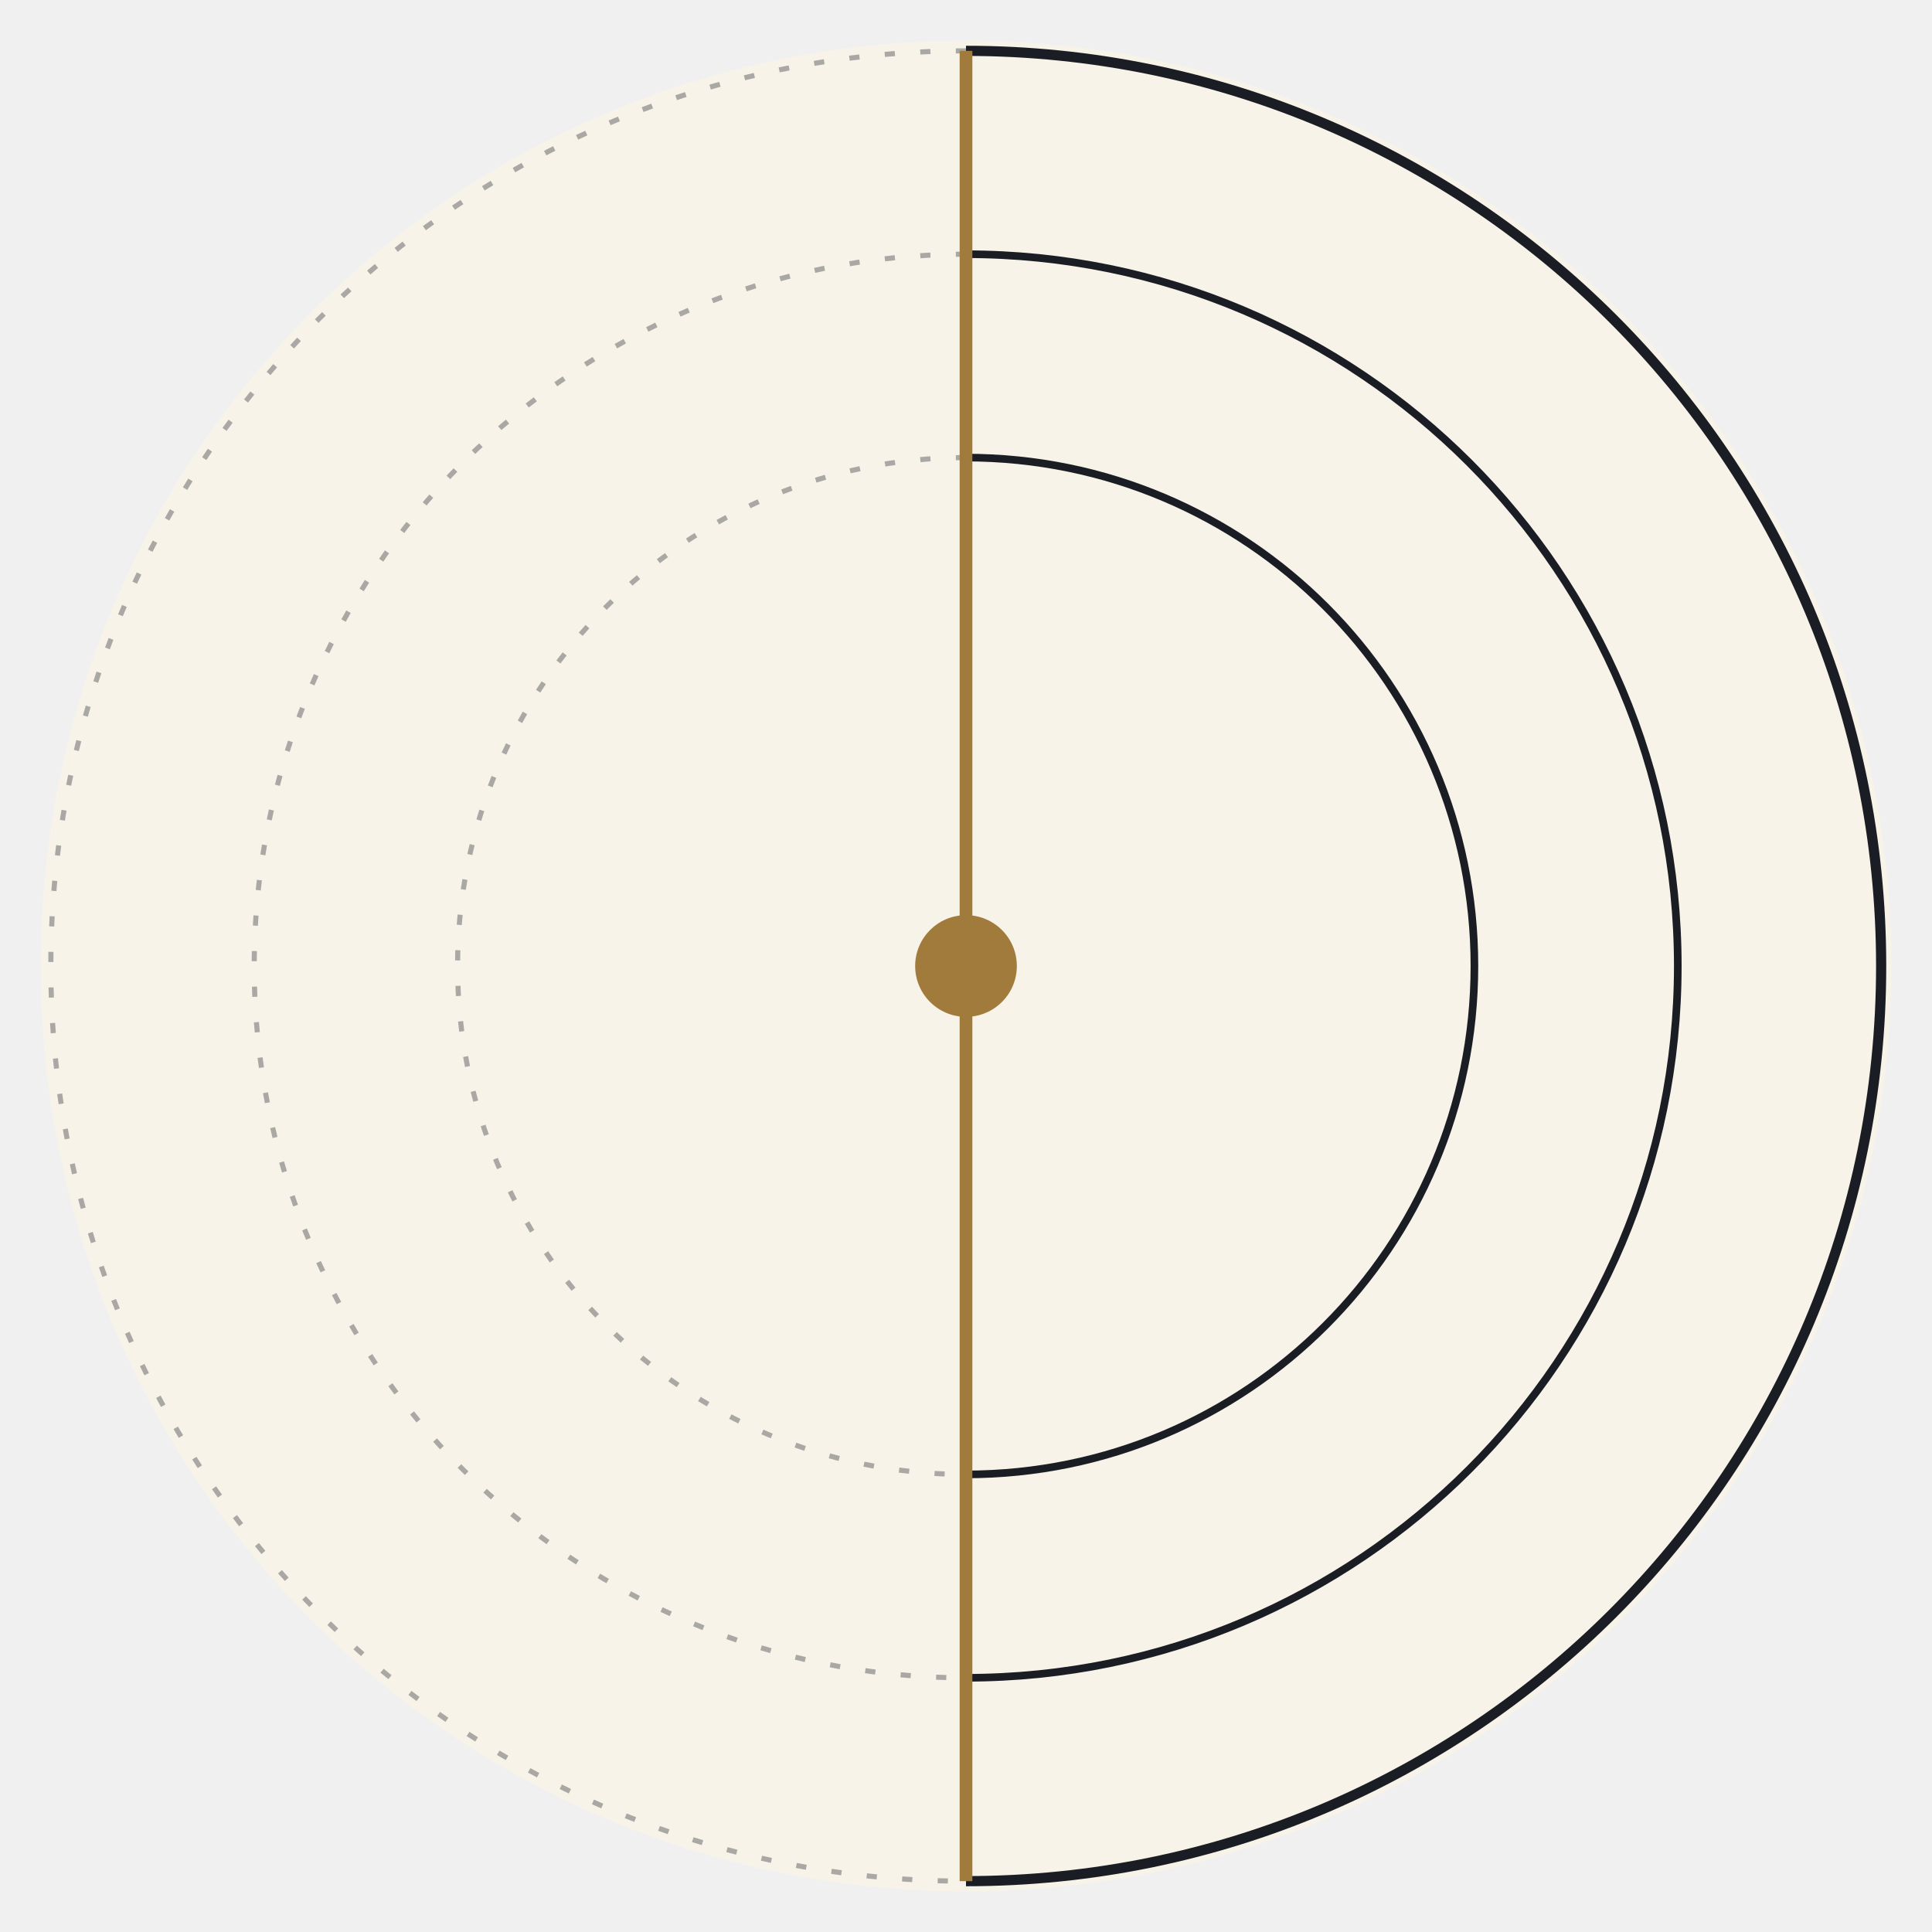
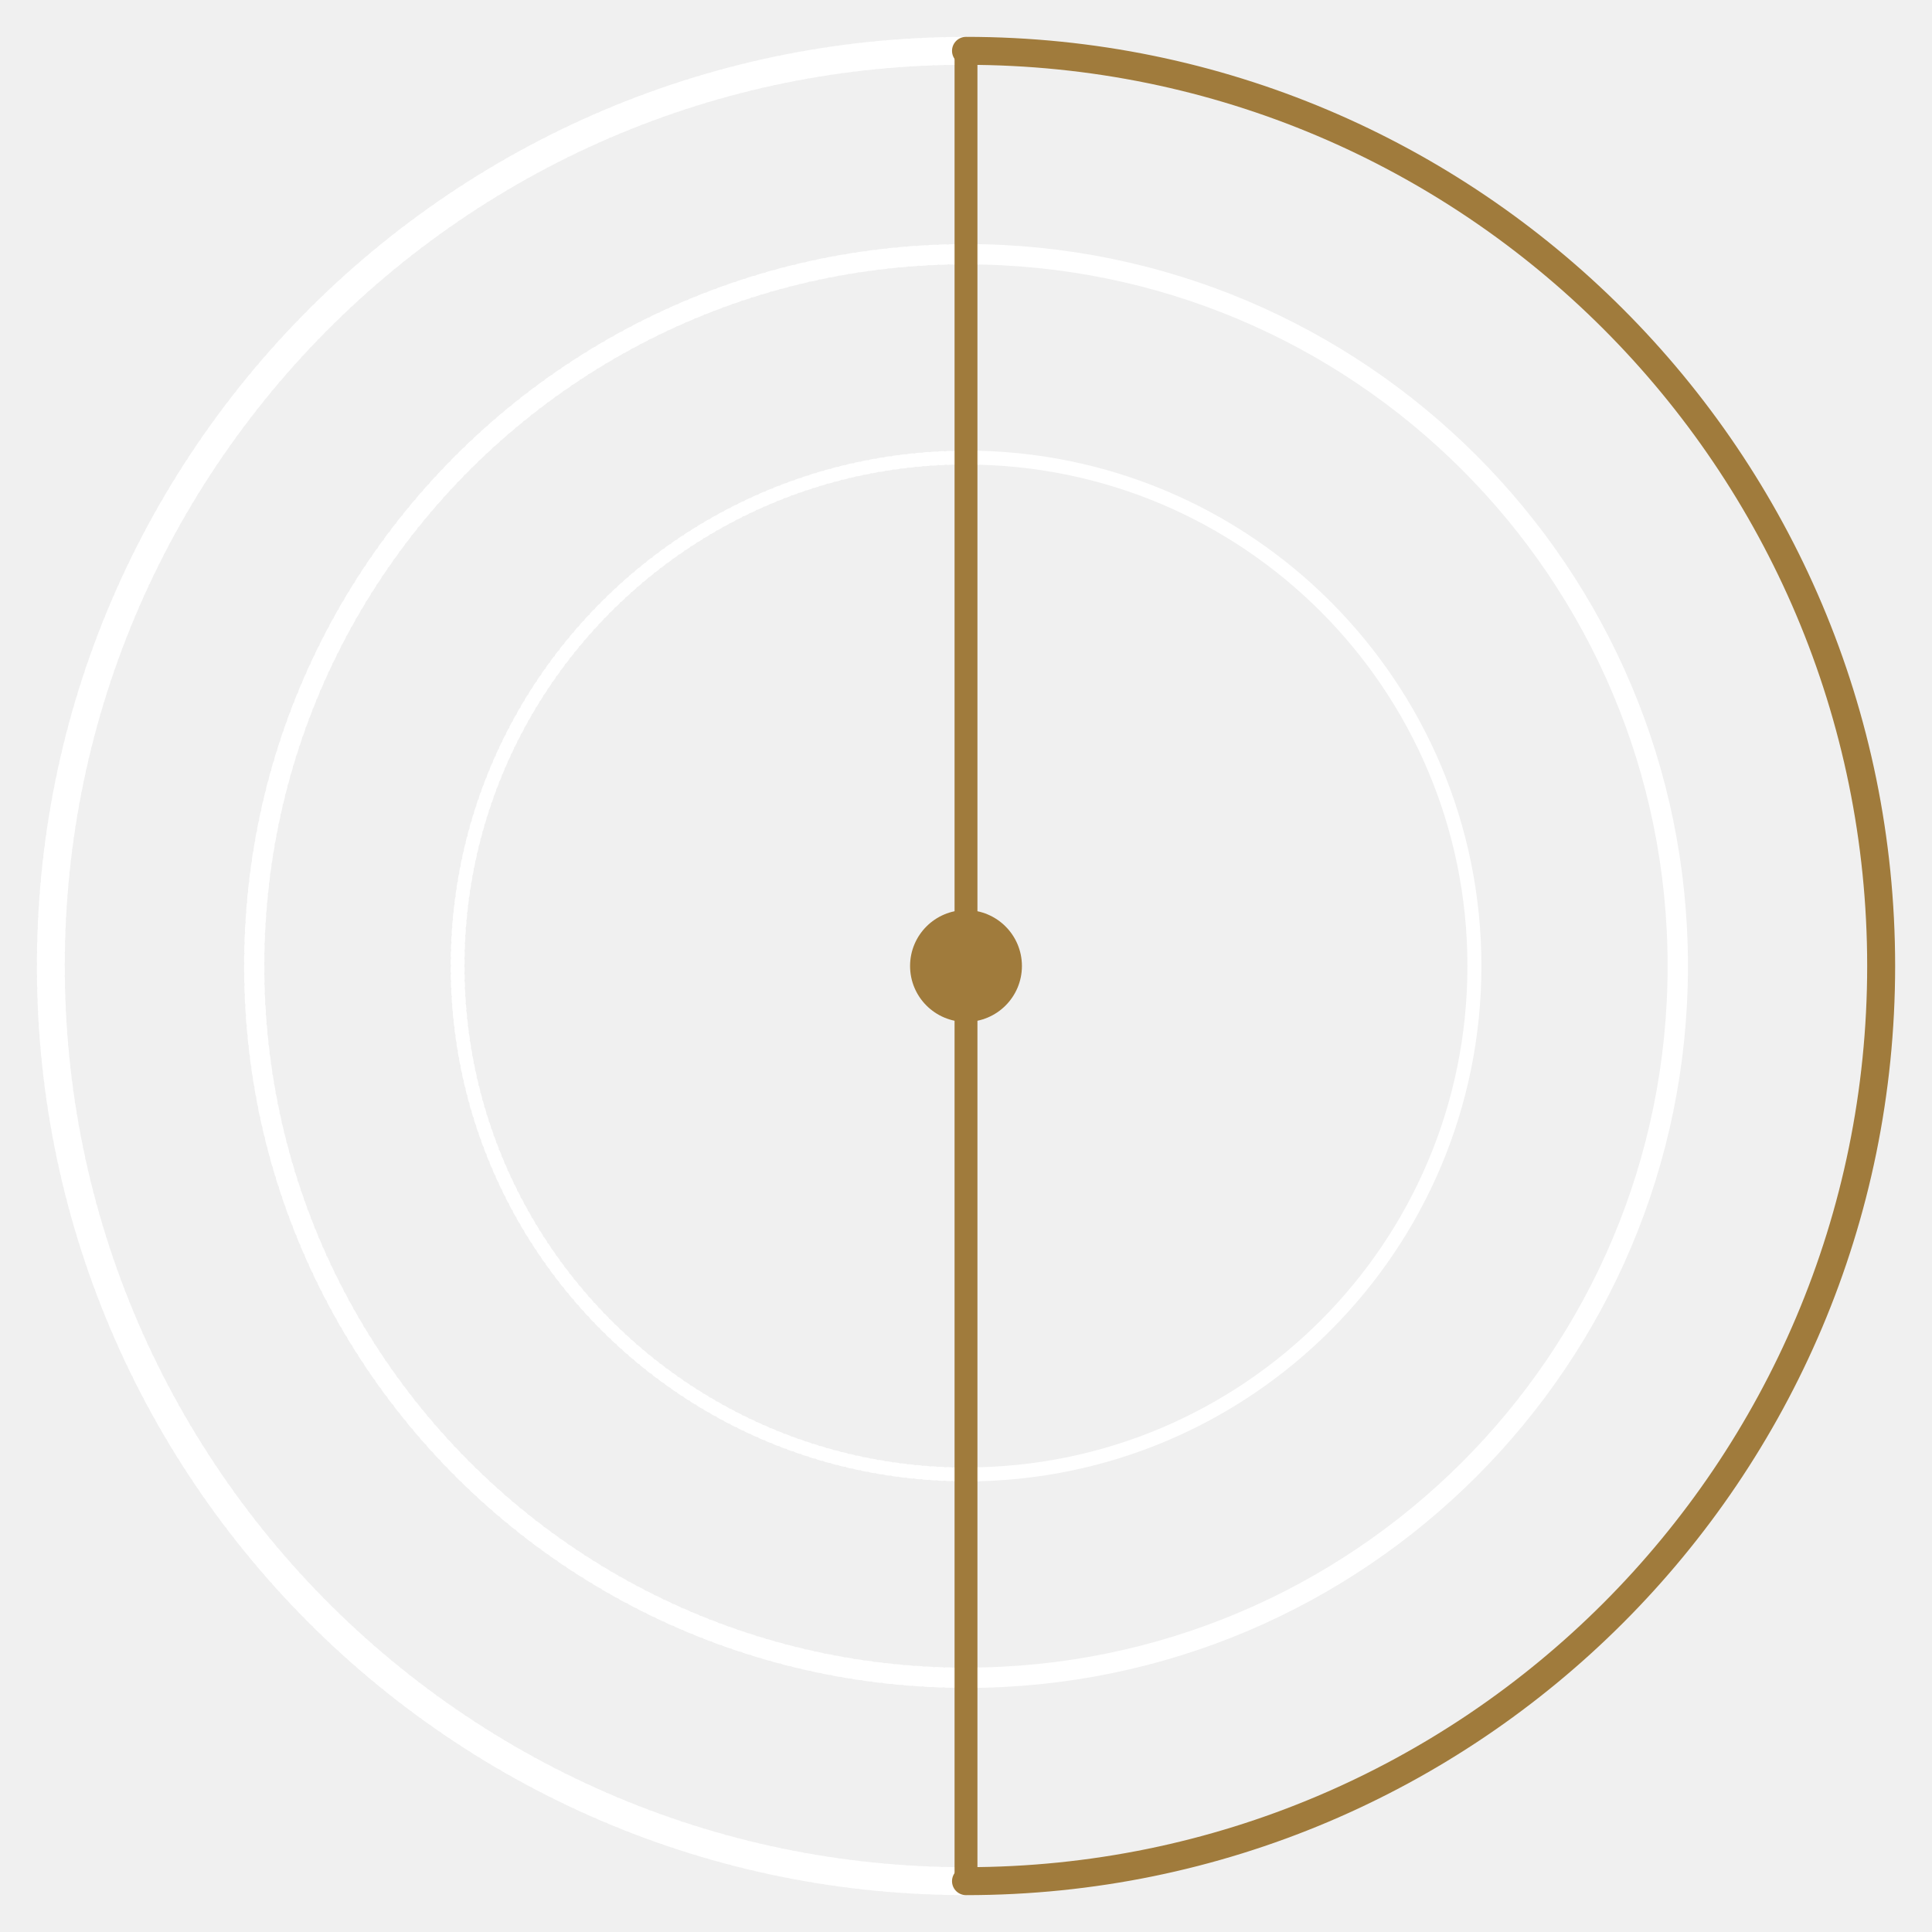
- <svg xmlns="http://www.w3.org/2000/svg" viewBox="0 0 380 380" width="380" height="380" fill="none">
-   <circle cx="190" cy="190" r="182" fill="#f7f3e8" />
-   <path d="M 190 10 A 180 180 0 0 0 190 370" stroke="#1B1D24" stroke-width="1" stroke-dasharray="2 5" opacity="0.35" />
-   <path d="M 190 50 A 140 140 0 0 0 190 330" stroke="#1B1D24" stroke-width="1" stroke-dasharray="2 5" opacity="0.35" />
-   <path d="M 190 90 A 100 100 0 0 0 190 290" stroke="#1B1D24" stroke-width="1" stroke-dasharray="2 5" opacity="0.35" />
-   <path d="M 190 10 A 180 180 0 0 1 190 370" stroke="#1B1D24" stroke-width="2" />
-   <path d="M 190 50 A 140 140 0 0 1 190 330" stroke="#1B1D24" stroke-width="1.5" />
-   <path d="M 190 90 A 100 100 0 0 1 190 290" stroke="#1B1D24" stroke-width="1.5" />
-   <line x1="190" y1="10" x2="190" y2="370" stroke="#A07B3C" stroke-width="2.5" />
-   <circle cx="190" cy="190" r="10" fill="#A07B3C" />
+ <svg xmlns="http://www.w3.org/2000/svg" viewBox="0 0 380 380" fill="none" role="img" aria-labelledby="demi-mark-title demi-mark-desc">
+   <path d="M 190 10 A 180 180 0 0 0 190 370" pathLength="14" stroke="#FFFFFF" stroke-width="5.5" stroke-dasharray="1.4 0.9" stroke-linecap="round" stroke-linejoin="round" opacity="1" />
+   <path d="M 190 50 A 140 140 0 0 0 190 330" pathLength="22" stroke="#FFFFFF" stroke-width="4" stroke-dasharray="1 1" stroke-linecap="round" stroke-linejoin="round" opacity="1" />
+   <path d="M 190 90 A 100 100 0 0 0 190 290" pathLength="36" stroke="#FFFFFF" stroke-width="2.75" stroke-dasharray="0.6 0.9" stroke-linecap="round" stroke-linejoin="round" opacity="1" />
+   <path d="M 190 10 A 180 180 0 0 1 190 370" stroke="#A07B3C" stroke-width="5.5" stroke-linecap="round" stroke-linejoin="round" />
+   <path d="M 190 50 A 140 140 0 0 1 190 330" stroke="#FFFFFF" stroke-width="4" stroke-linecap="round" stroke-linejoin="round" />
+   <path d="M 190 90 A 100 100 0 0 1 190 290" stroke="#FFFFFF" stroke-width="2.75" stroke-linecap="round" stroke-linejoin="round" />
+   <line x1="190" y1="10" x2="190" y2="370" stroke="#A07B3C" stroke-width="4.5" stroke-linecap="round" />
+   <circle cx="190" cy="190" r="11" fill="#A07B3C" />
</svg>
